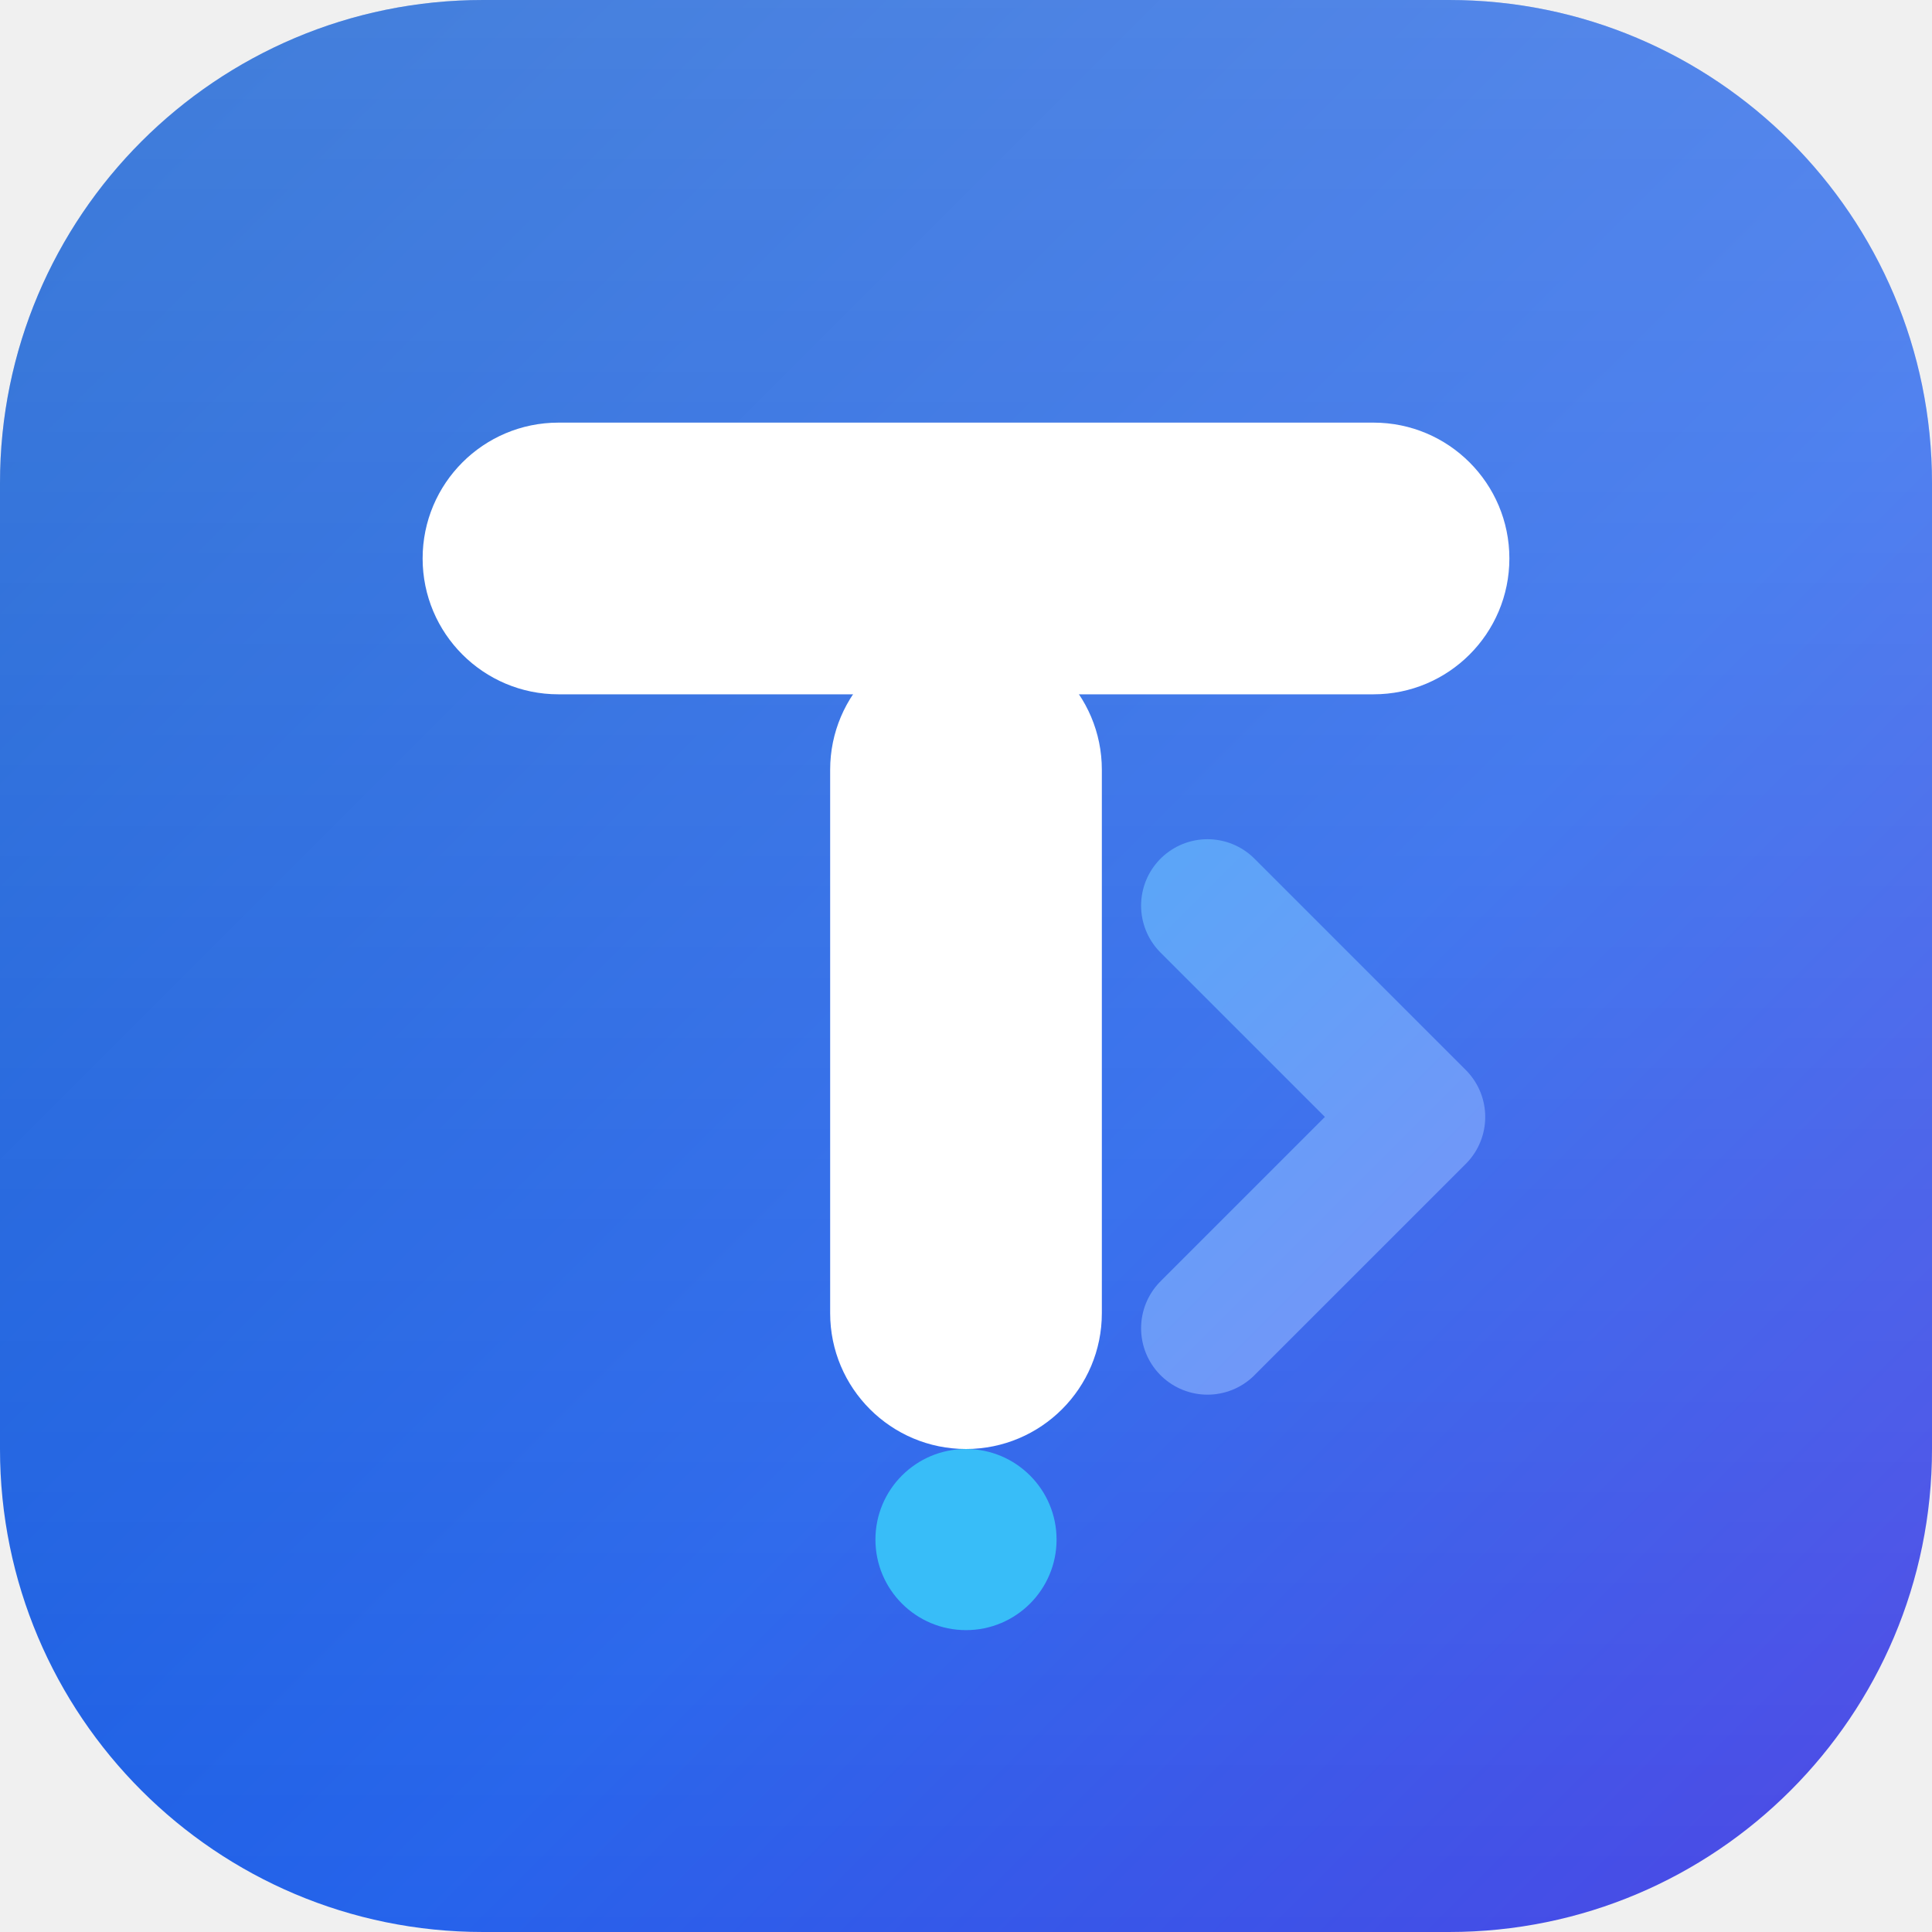
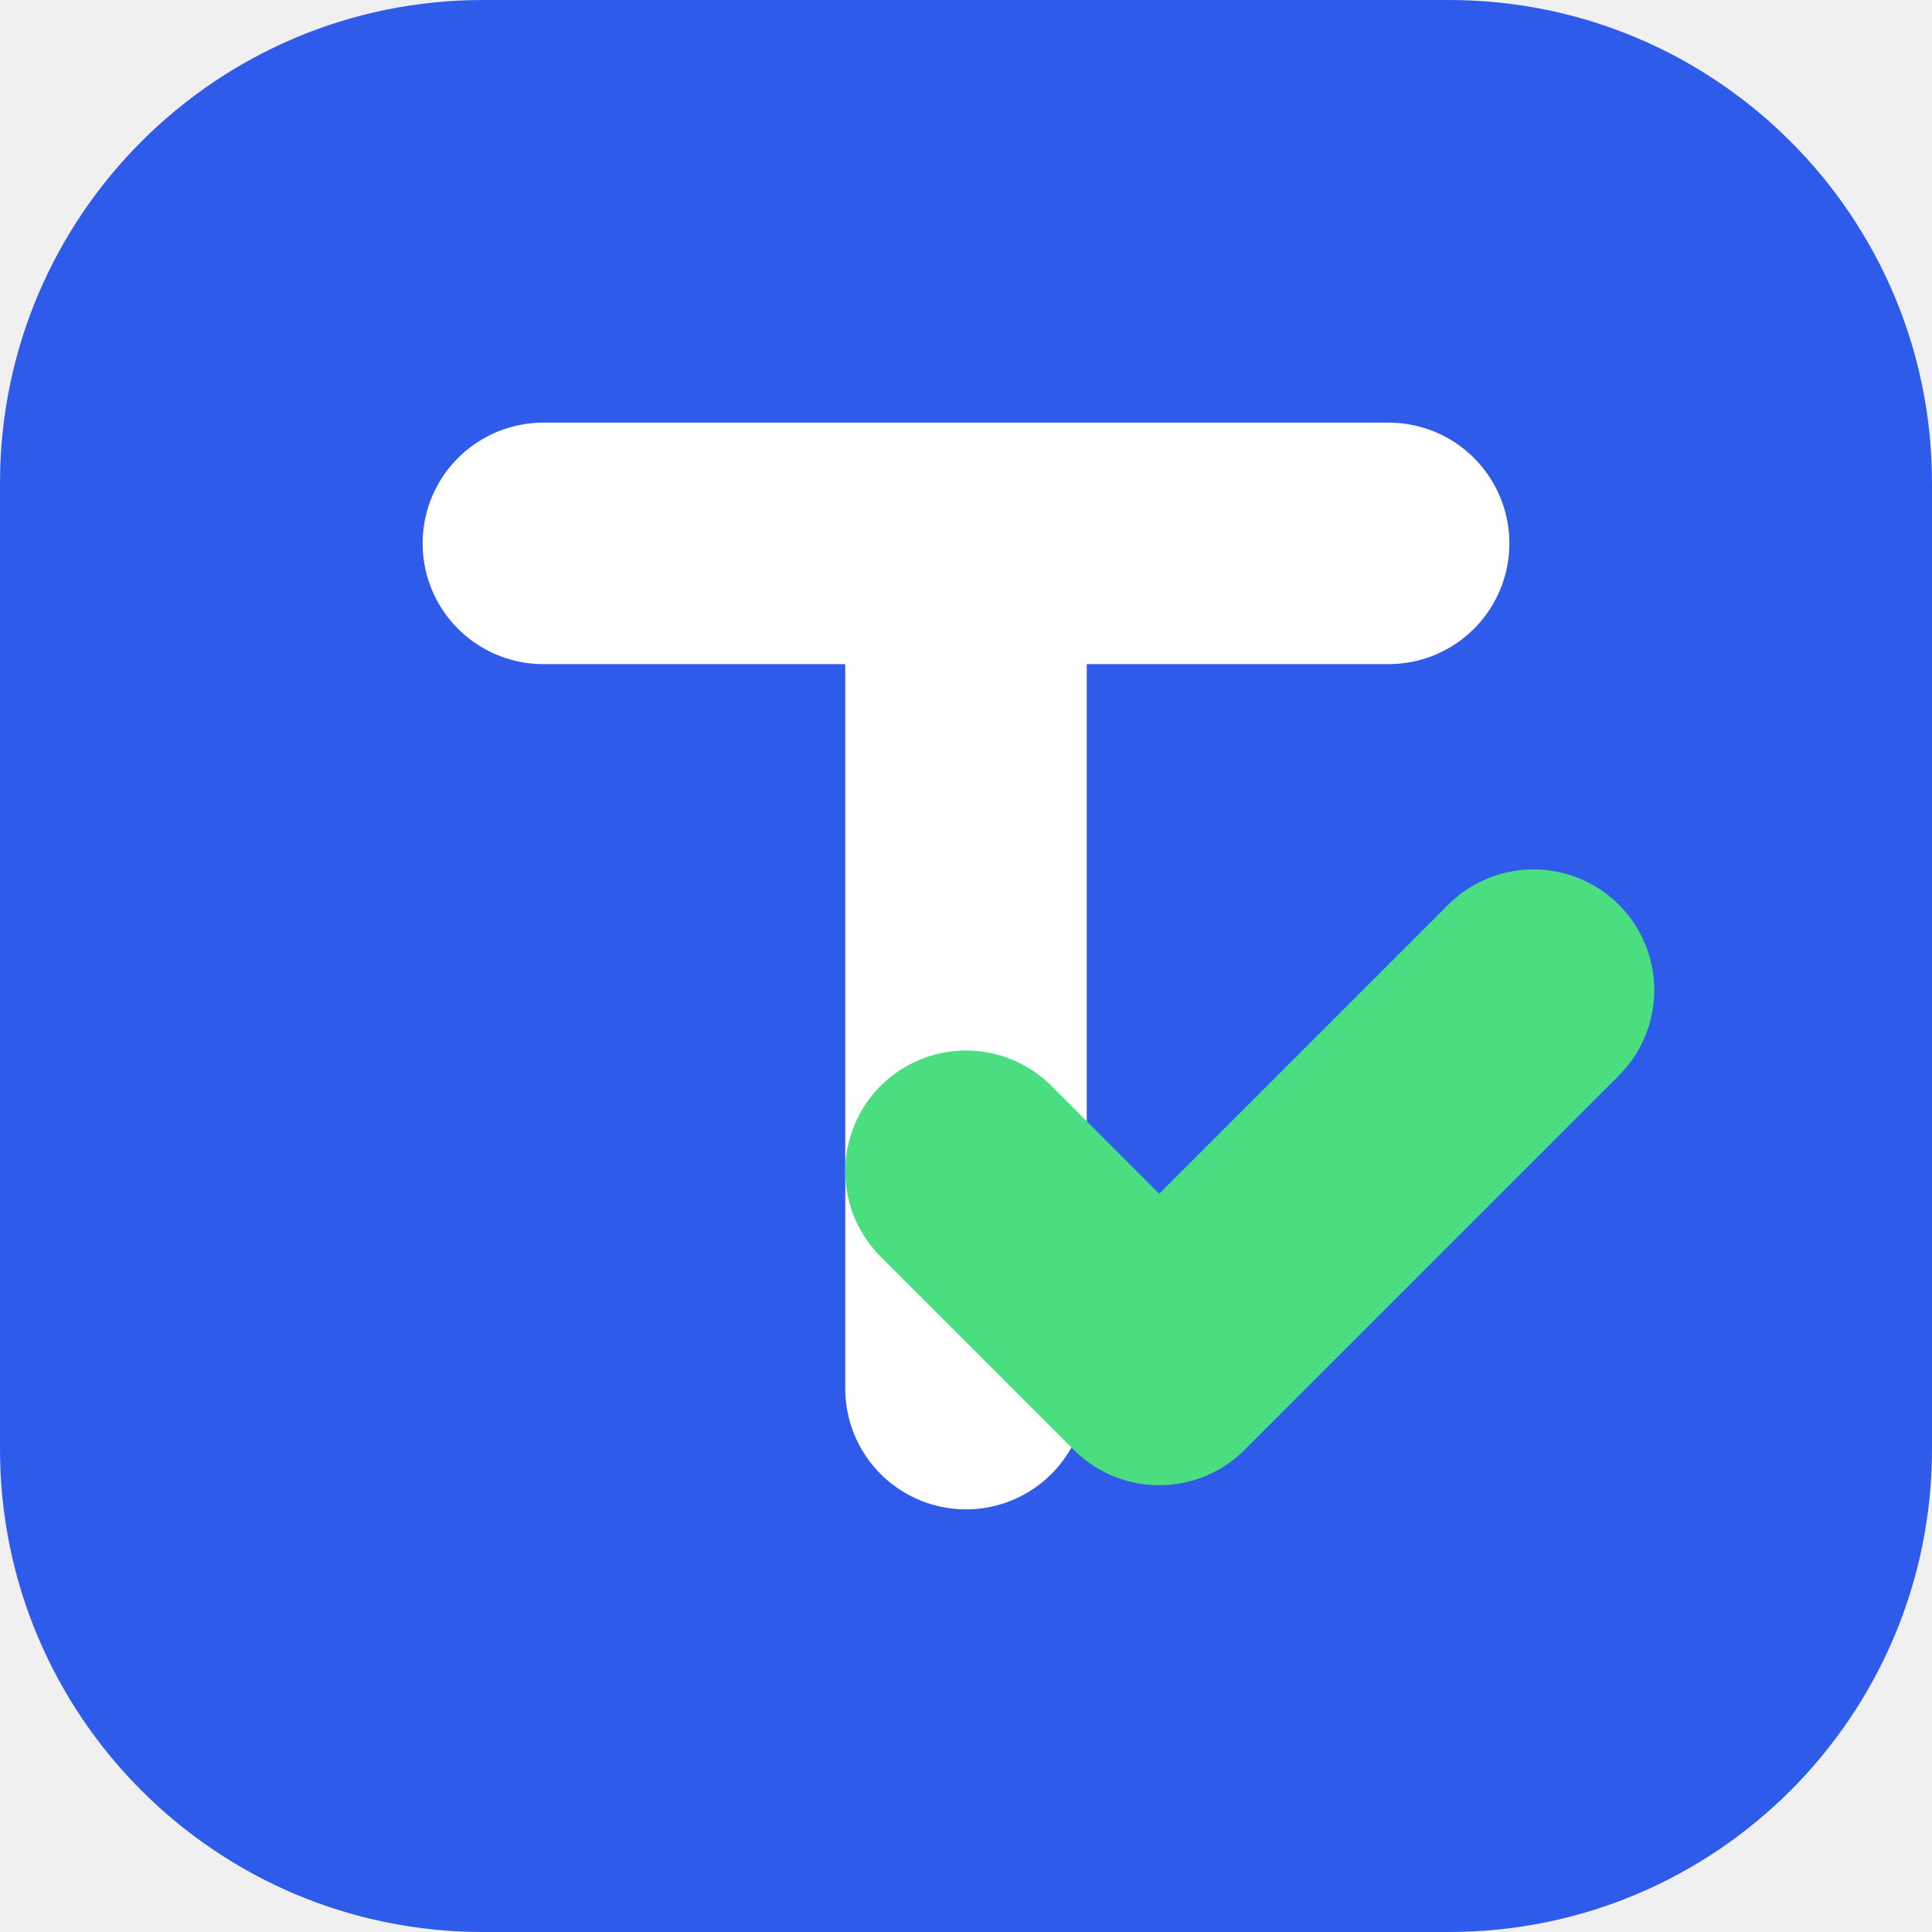
- <svg xmlns="http://www.w3.org/2000/svg" width="32" height="32" viewBox="0 0 32 32" fill="none">
-   <defs>
-     <linearGradient id="trackr-bg" x1="0" y1="0" x2="32" y2="32" gradientUnits="userSpaceOnUse">
-       <stop stop-color="#0052CC" />
-       <stop offset="60%" stop-color="#2563EB" />
-       <stop offset="100%" stop-color="#4F46E5" />
-     </linearGradient>
-     <linearGradient id="trackr-accent" x1="8" y1="8" x2="26" y2="26" gradientUnits="userSpaceOnUse">
-       <stop stop-color="#38BDF8" />
-       <stop offset="100%" stop-color="#818CF8" />
-     </linearGradient>
-     <linearGradient id="trackr-bevel" x1="0" y1="0" x2="0" y2="32" gradientUnits="userSpaceOnUse">
-       <stop stop-color="white" stop-opacity="0.25" />
-       <stop offset="100%" stop-color="white" stop-opacity="0" />
-     </linearGradient>
-   </defs>
-   <rect width="32" height="32" rx="8" fill="url(#trackr-bg)" />
-   <rect width="32" height="32" rx="8" fill="url(#trackr-bevel)" />
-   <rect x="7" y="7" width="18" height="4.5" rx="2.25" fill="white" />
-   <rect x="13.75" y="10.5" width="4.5" height="13.5" rx="2.25" fill="white" />
-   <path d="M20 15L23.5 18.5L20 22" stroke="url(#trackr-accent)" stroke-width="2.2" stroke-linecap="round" stroke-linejoin="round" />
-   <circle cx="16" cy="25.5" r="1.5" fill="#38BDF8" />
+ <svg xmlns="http://www.w3.org/2000/svg" width="32" height="32" viewBox="0 0 32 32">
+   <rect width="32" height="32" rx="8" fill="#2F5BEA" />
+   <g>
+     <path d="M9 9H23 M16 9V23" stroke="#FFFFFF" fill="none" stroke-width="4" stroke-linecap="round" stroke-linejoin="round" />
+     <path d="M16 19.4L19.2 22.6L25.4 16.4" stroke="#4ADE80" fill="none" stroke-width="4" stroke-linecap="round" stroke-linejoin="round" />
+   </g>
</svg>
